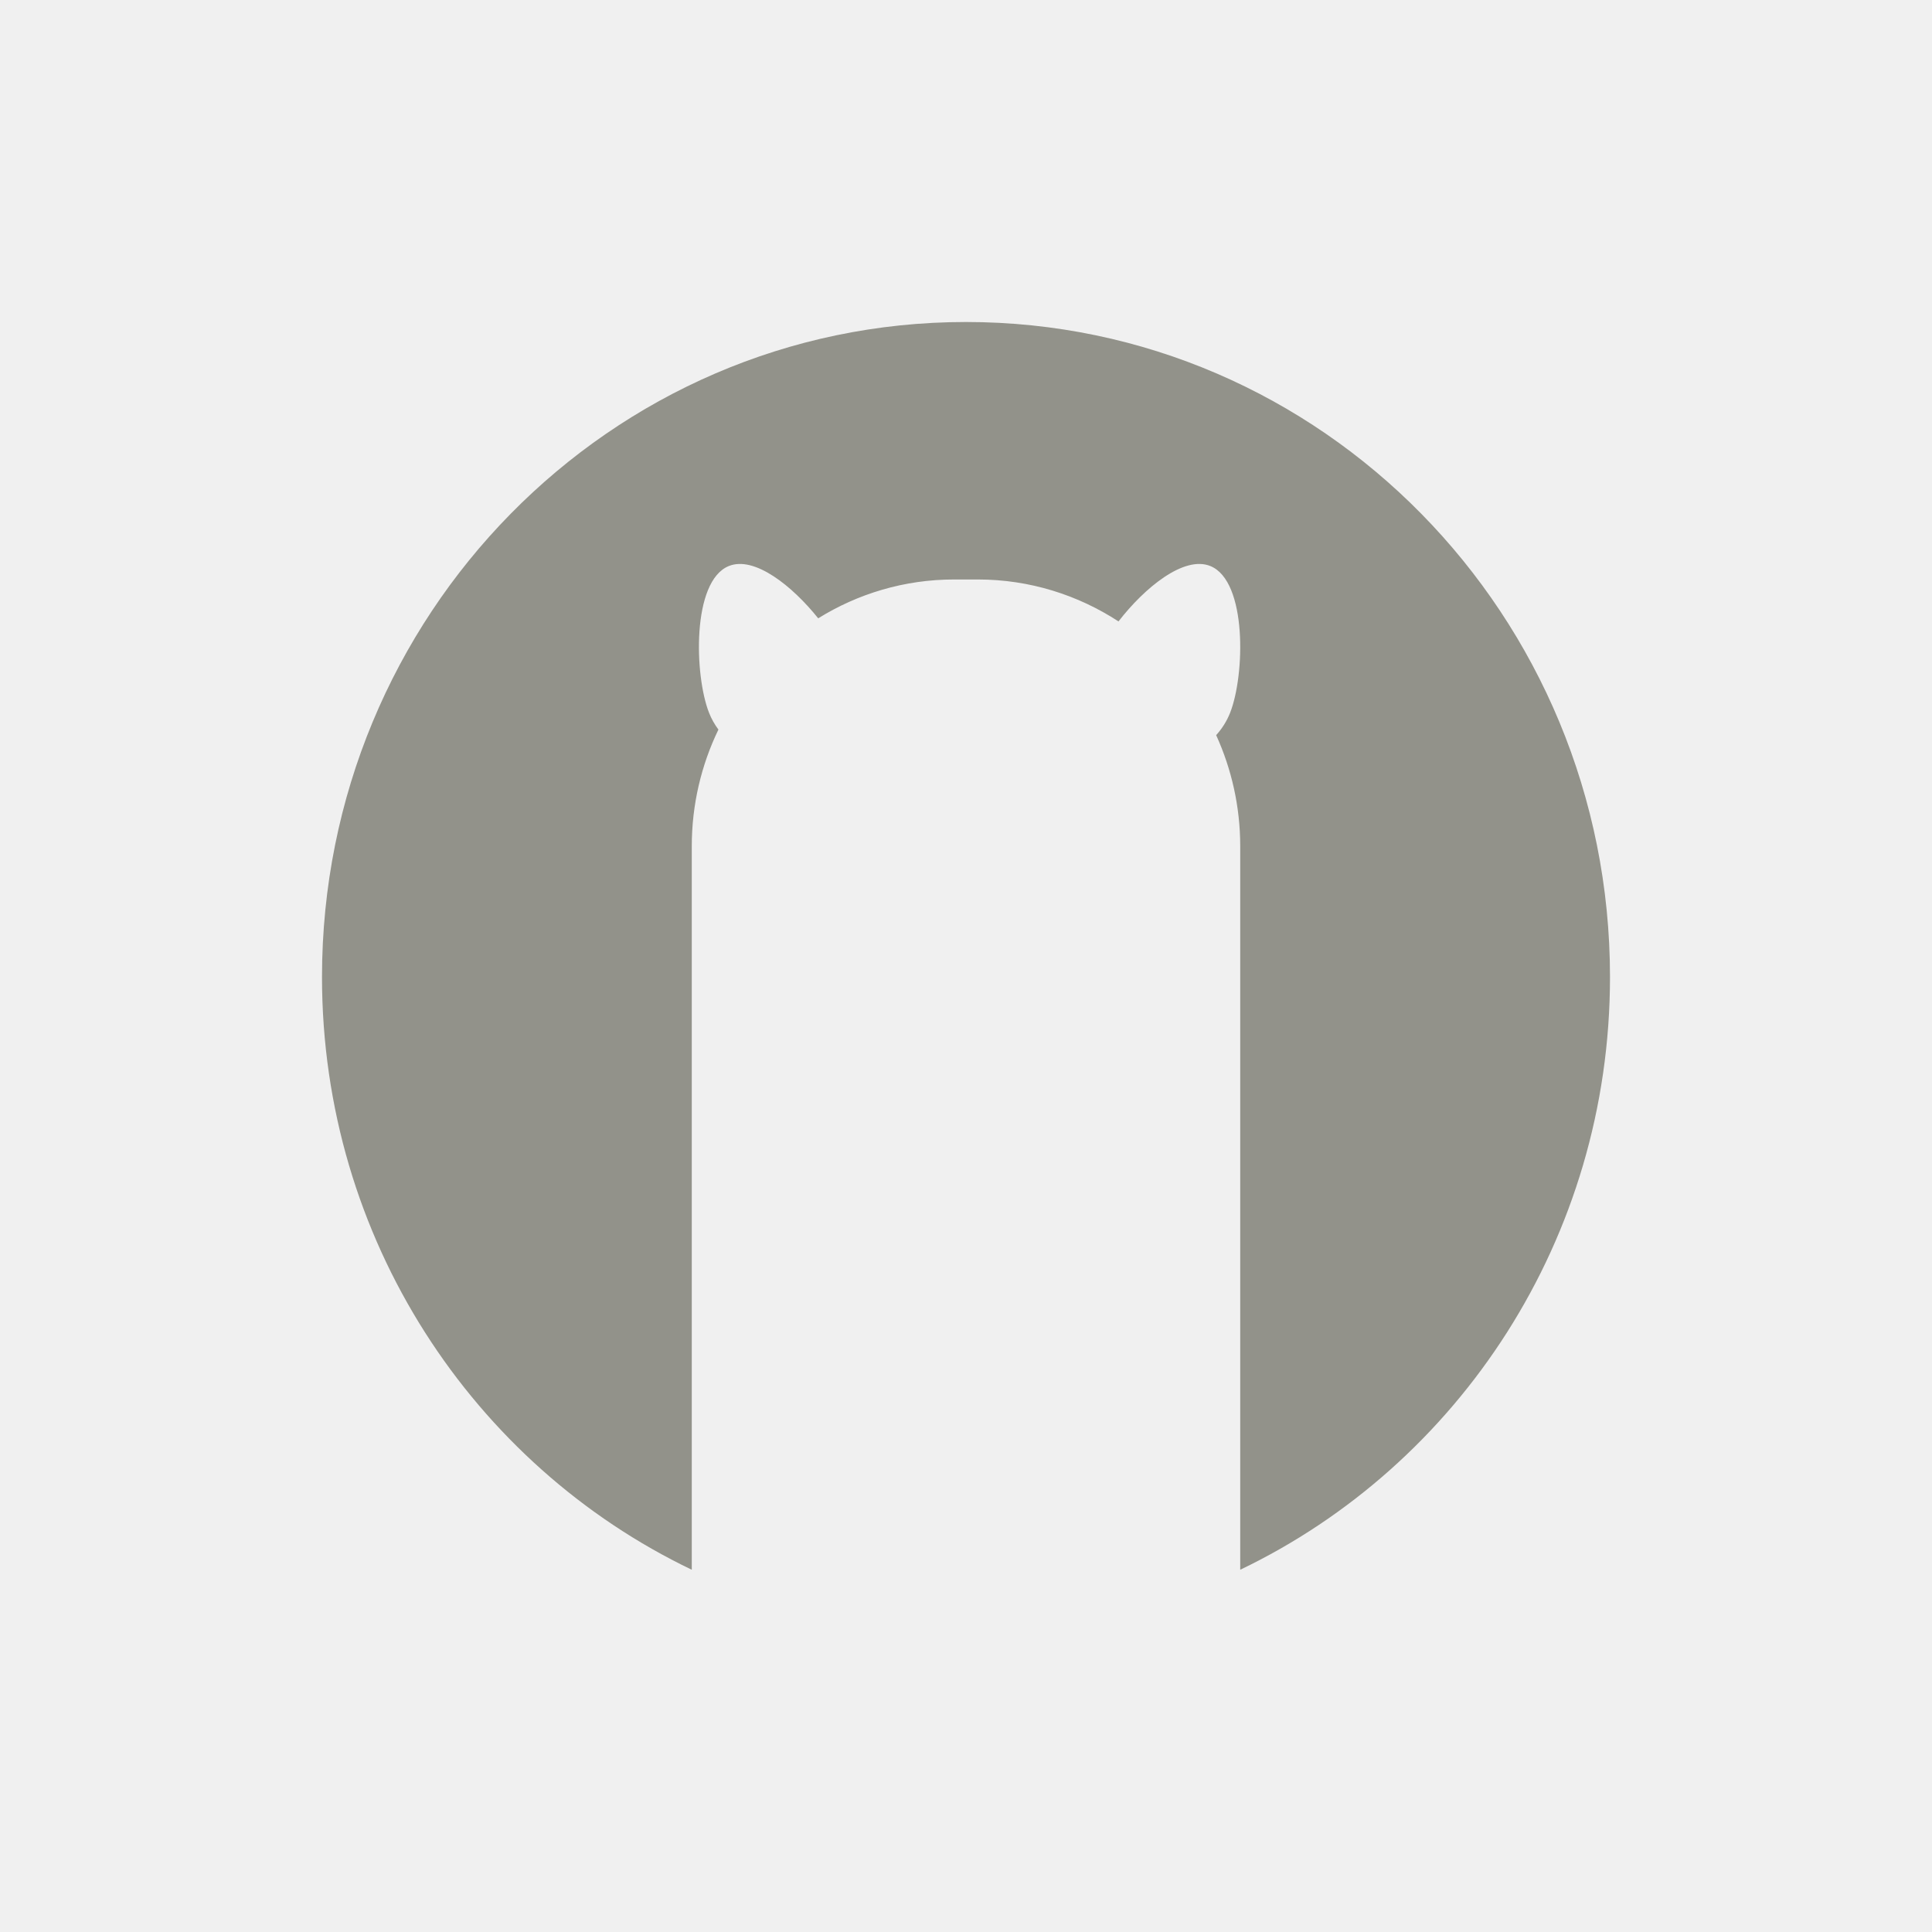
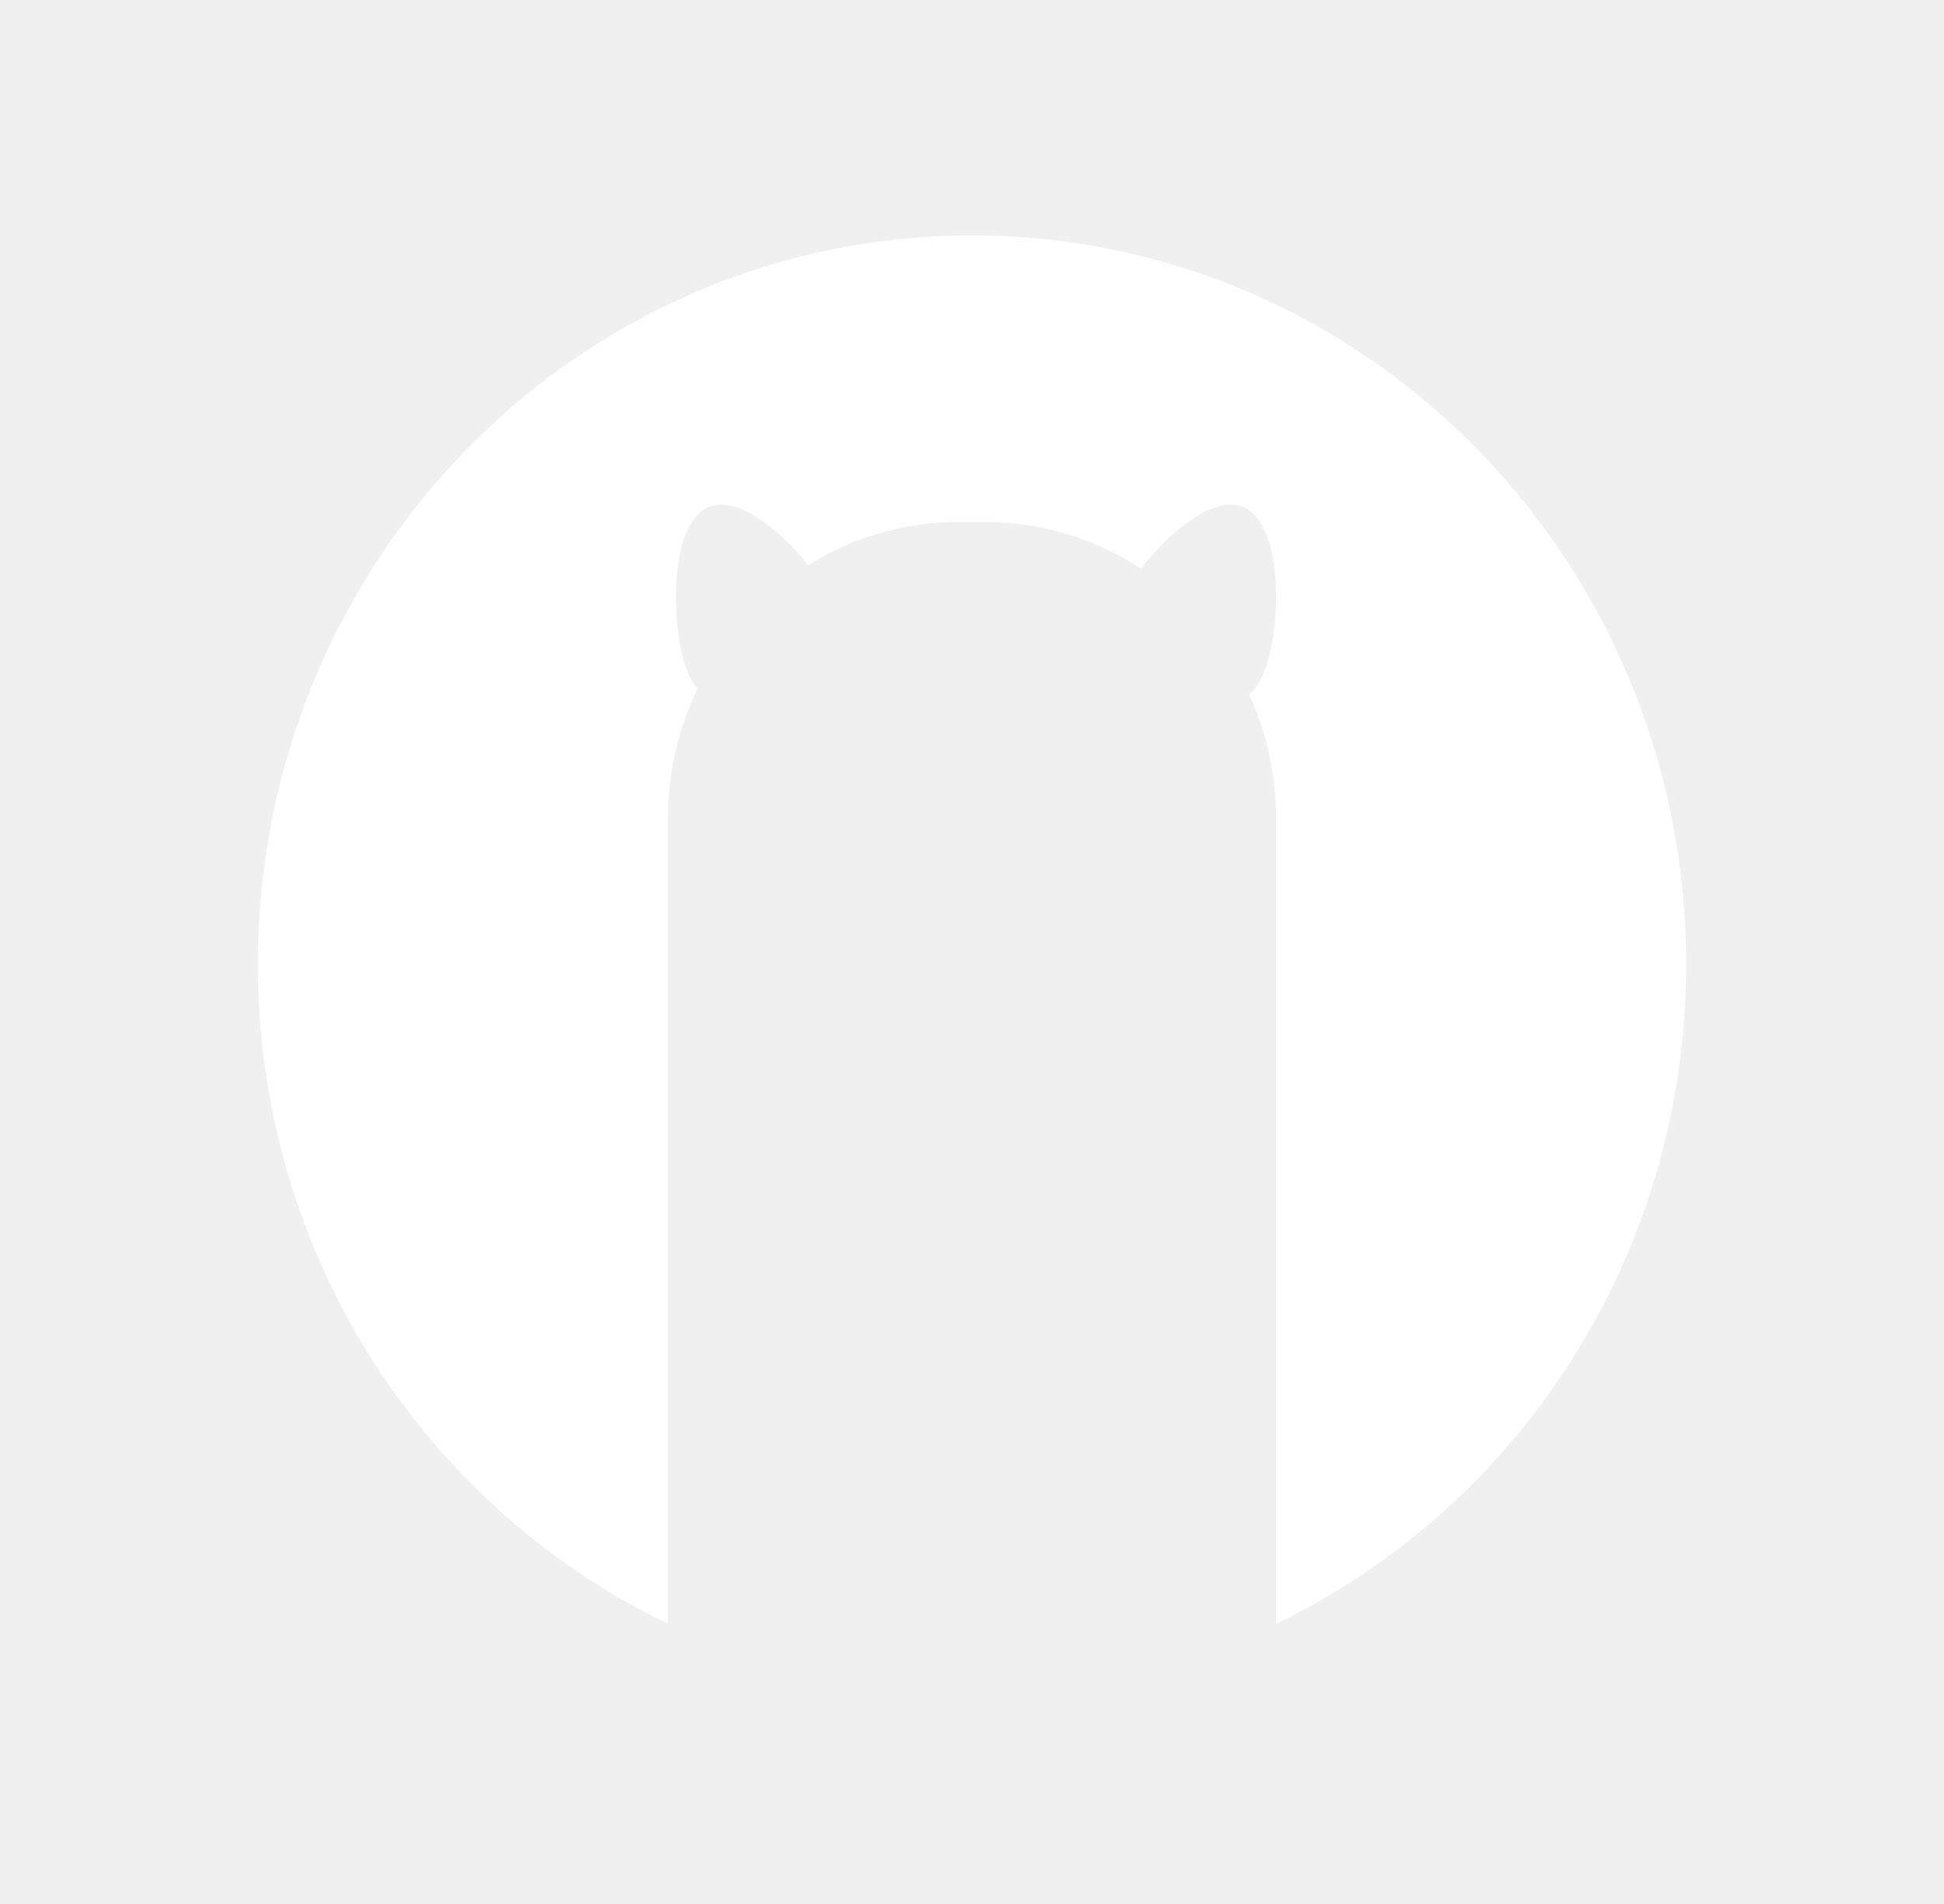
- <svg xmlns="http://www.w3.org/2000/svg" width="48px" height="48px" viewBox="0 0 48 48" version="1.1">
-   <description>Created with Sketch (http://www.bohemiancoding.com/sketch)</description>
+ <svg xmlns="http://www.w3.org/2000/svg" width="49px" height="48px" viewBox="0 0 49 48" version="1.1">
  <defs />
  <g id="Page-1" stroke="none" stroke-width="1" fill="none" fill-rule="evenodd">
-     <path d="M24,8 C15.163,8 8,15.286 8,24.273 C8,30.782 11.758,36.397 17.187,39 L17.187,21.025 C17.187,19.987 17.425,19.003 17.849,18.126 C17.756,18.001 17.677,17.863 17.617,17.711 C17.248,16.778 17.187,14.439 18.105,14.064 C18.744,13.802 19.688,14.562 20.328,15.362 C21.314,14.75 22.47,14.397 23.704,14.397 L24.296,14.397 C25.579,14.397 26.778,14.781 27.789,15.439 C28.428,14.611 29.413,13.794 30.073,14.064 C30.99,14.439 30.93,16.778 30.561,17.711 C30.477,17.922 30.358,18.107 30.215,18.264 C30.598,19.106 30.813,20.041 30.813,21.025 L30.813,39 C36.242,36.397 40,30.782 40,24.273 C40,15.286 32.837,8 24,8" id="Fill-150" fill="#92928A" />
+     <g id="icon_mark" transform="translate(6.5, 6.5)" fill="#FFFFFF">
+       <g id="Page-1">
+         <g id="icon_mark" transform="translate(0, -0.564516)">
+           <g id="Page-1">
+             <path d="M18,0 C8.059,0 0,8.226 0,18.373 C0,25.722 4.228,32.062 10.335,35 L10.335,14.706 C10.335,13.534 10.604,12.423 11.08,11.432 C10.976,11.291 10.886,11.136 10.819,10.964 C10.404,9.91 10.336,7.27 11.368,6.846 C12.087,6.551 13.149,7.409 13.869,8.312 C14.978,7.622 16.279,7.223 17.667,7.223 L18.333,7.223 C19.777,7.223 21.125,7.656 22.263,8.399 C22.982,7.464 24.09,6.541 24.832,6.846 C25.864,7.27 25.796,9.91 25.381,10.964 C25.287,11.202 25.153,11.411 24.992,11.589 C25.423,12.539 25.665,13.595 25.665,14.706 L25.665,35 C31.772,32.062 36,25.722 36,18.373 C36,8.226 27.941,0 18,0" id="Fill-150" />
+           </g>
+         </g>
+       </g>
+     </g>
  </g>
</svg>
